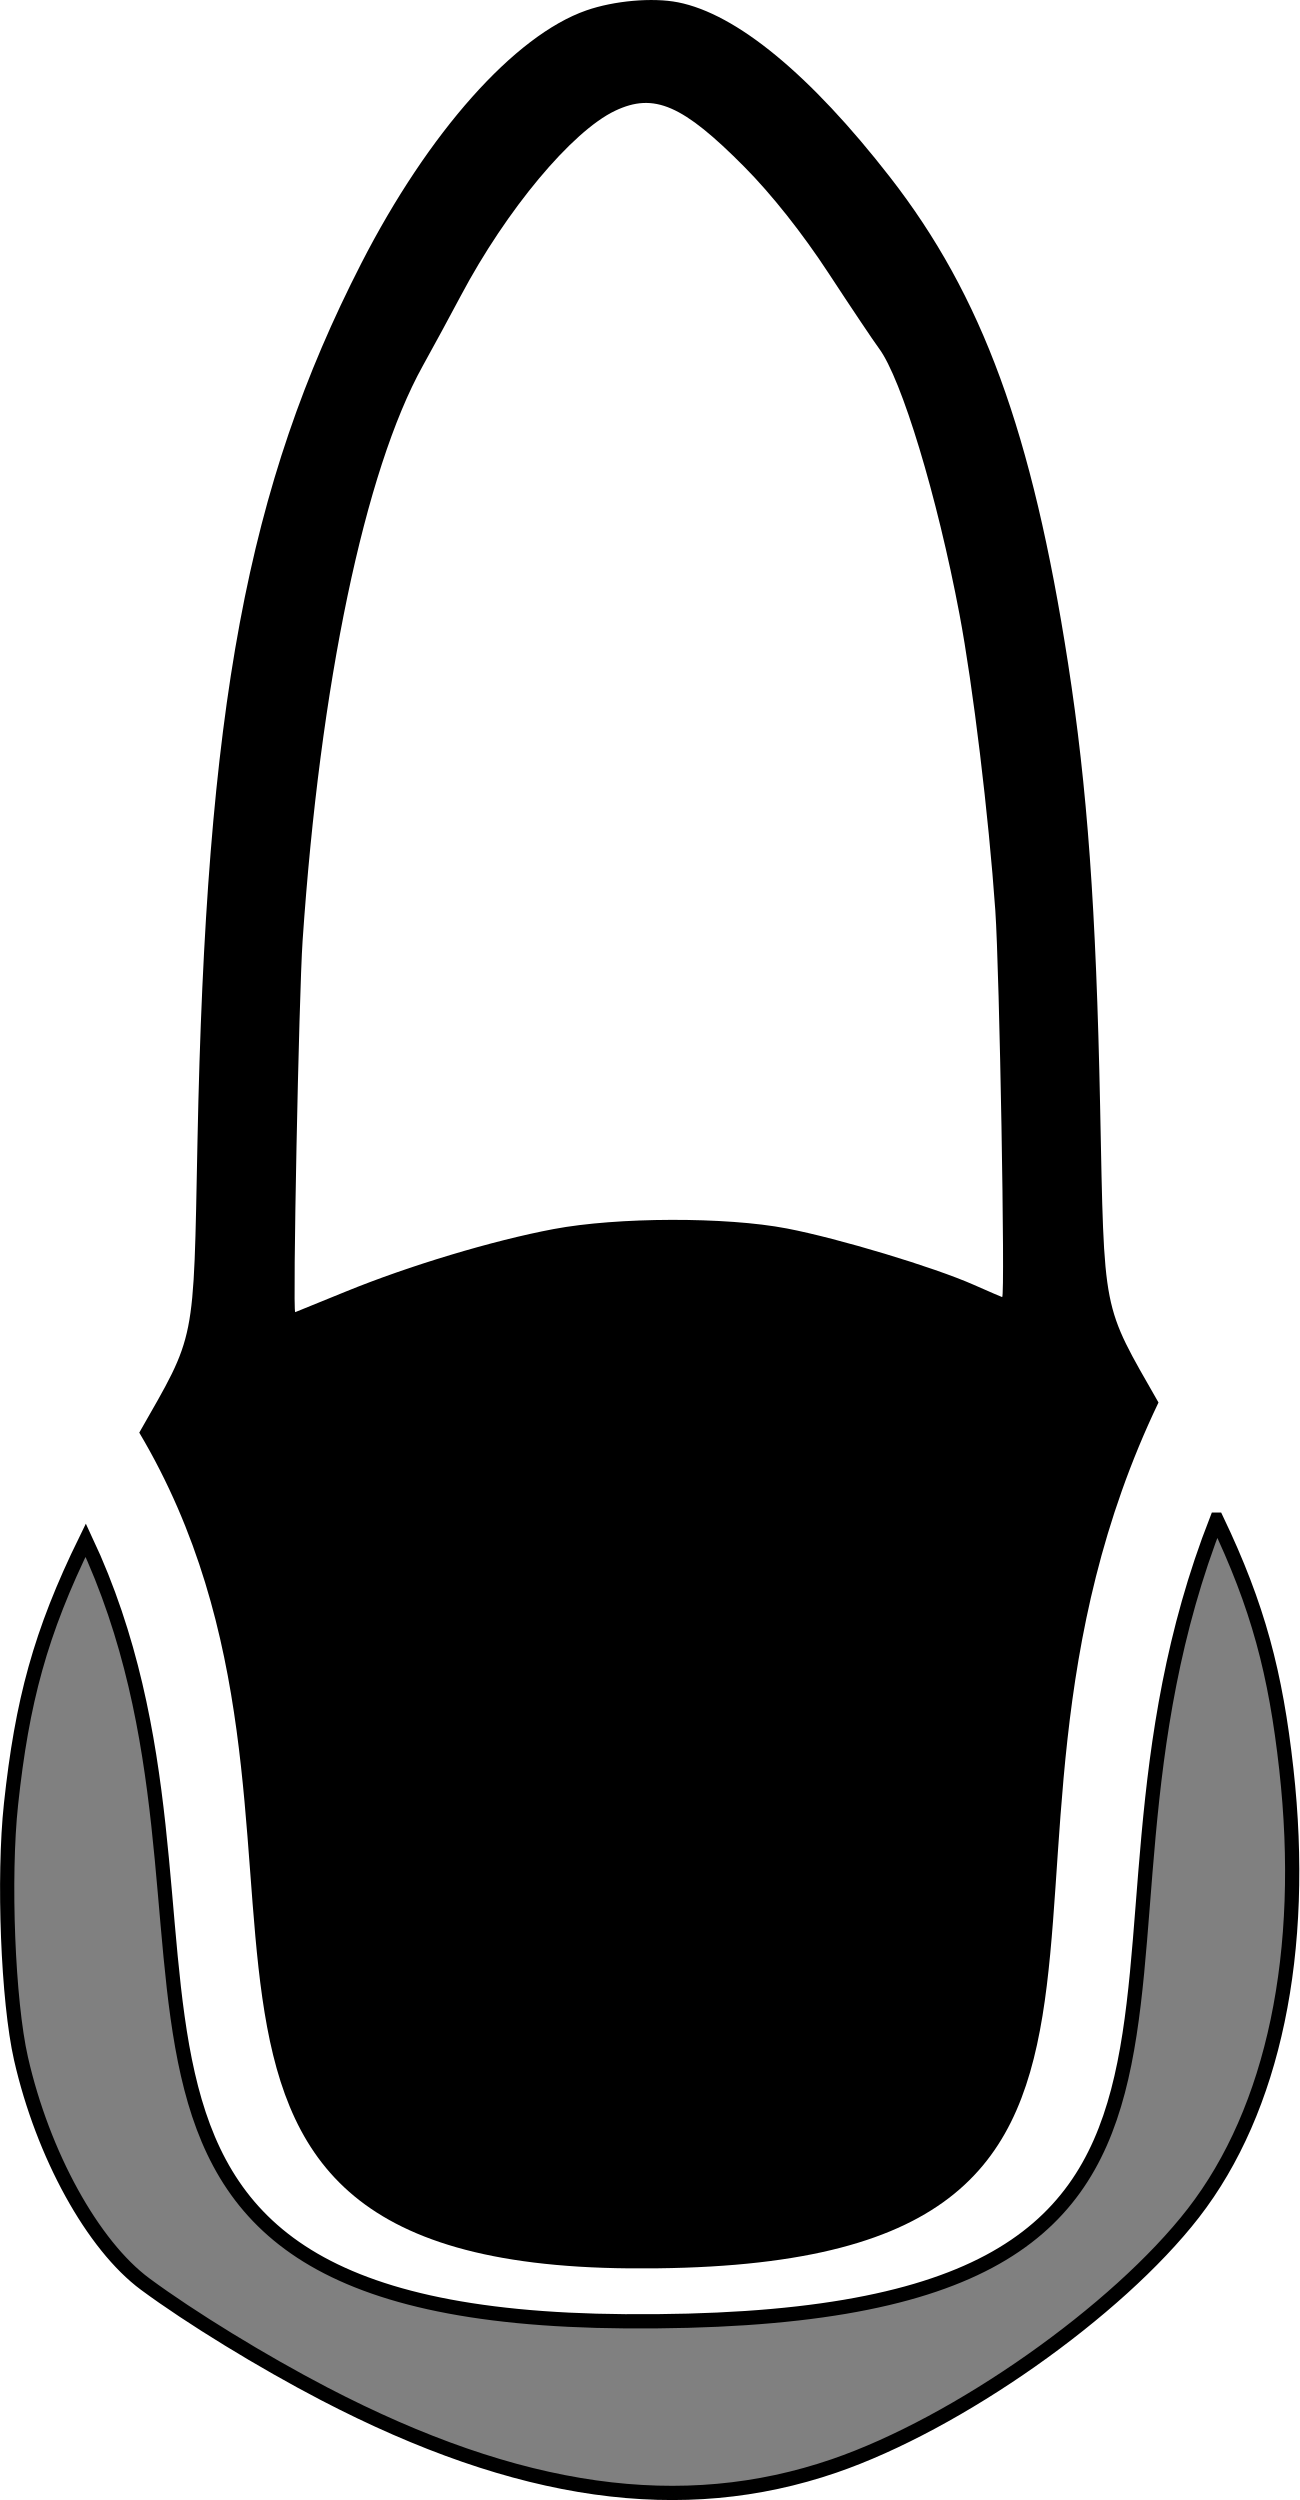
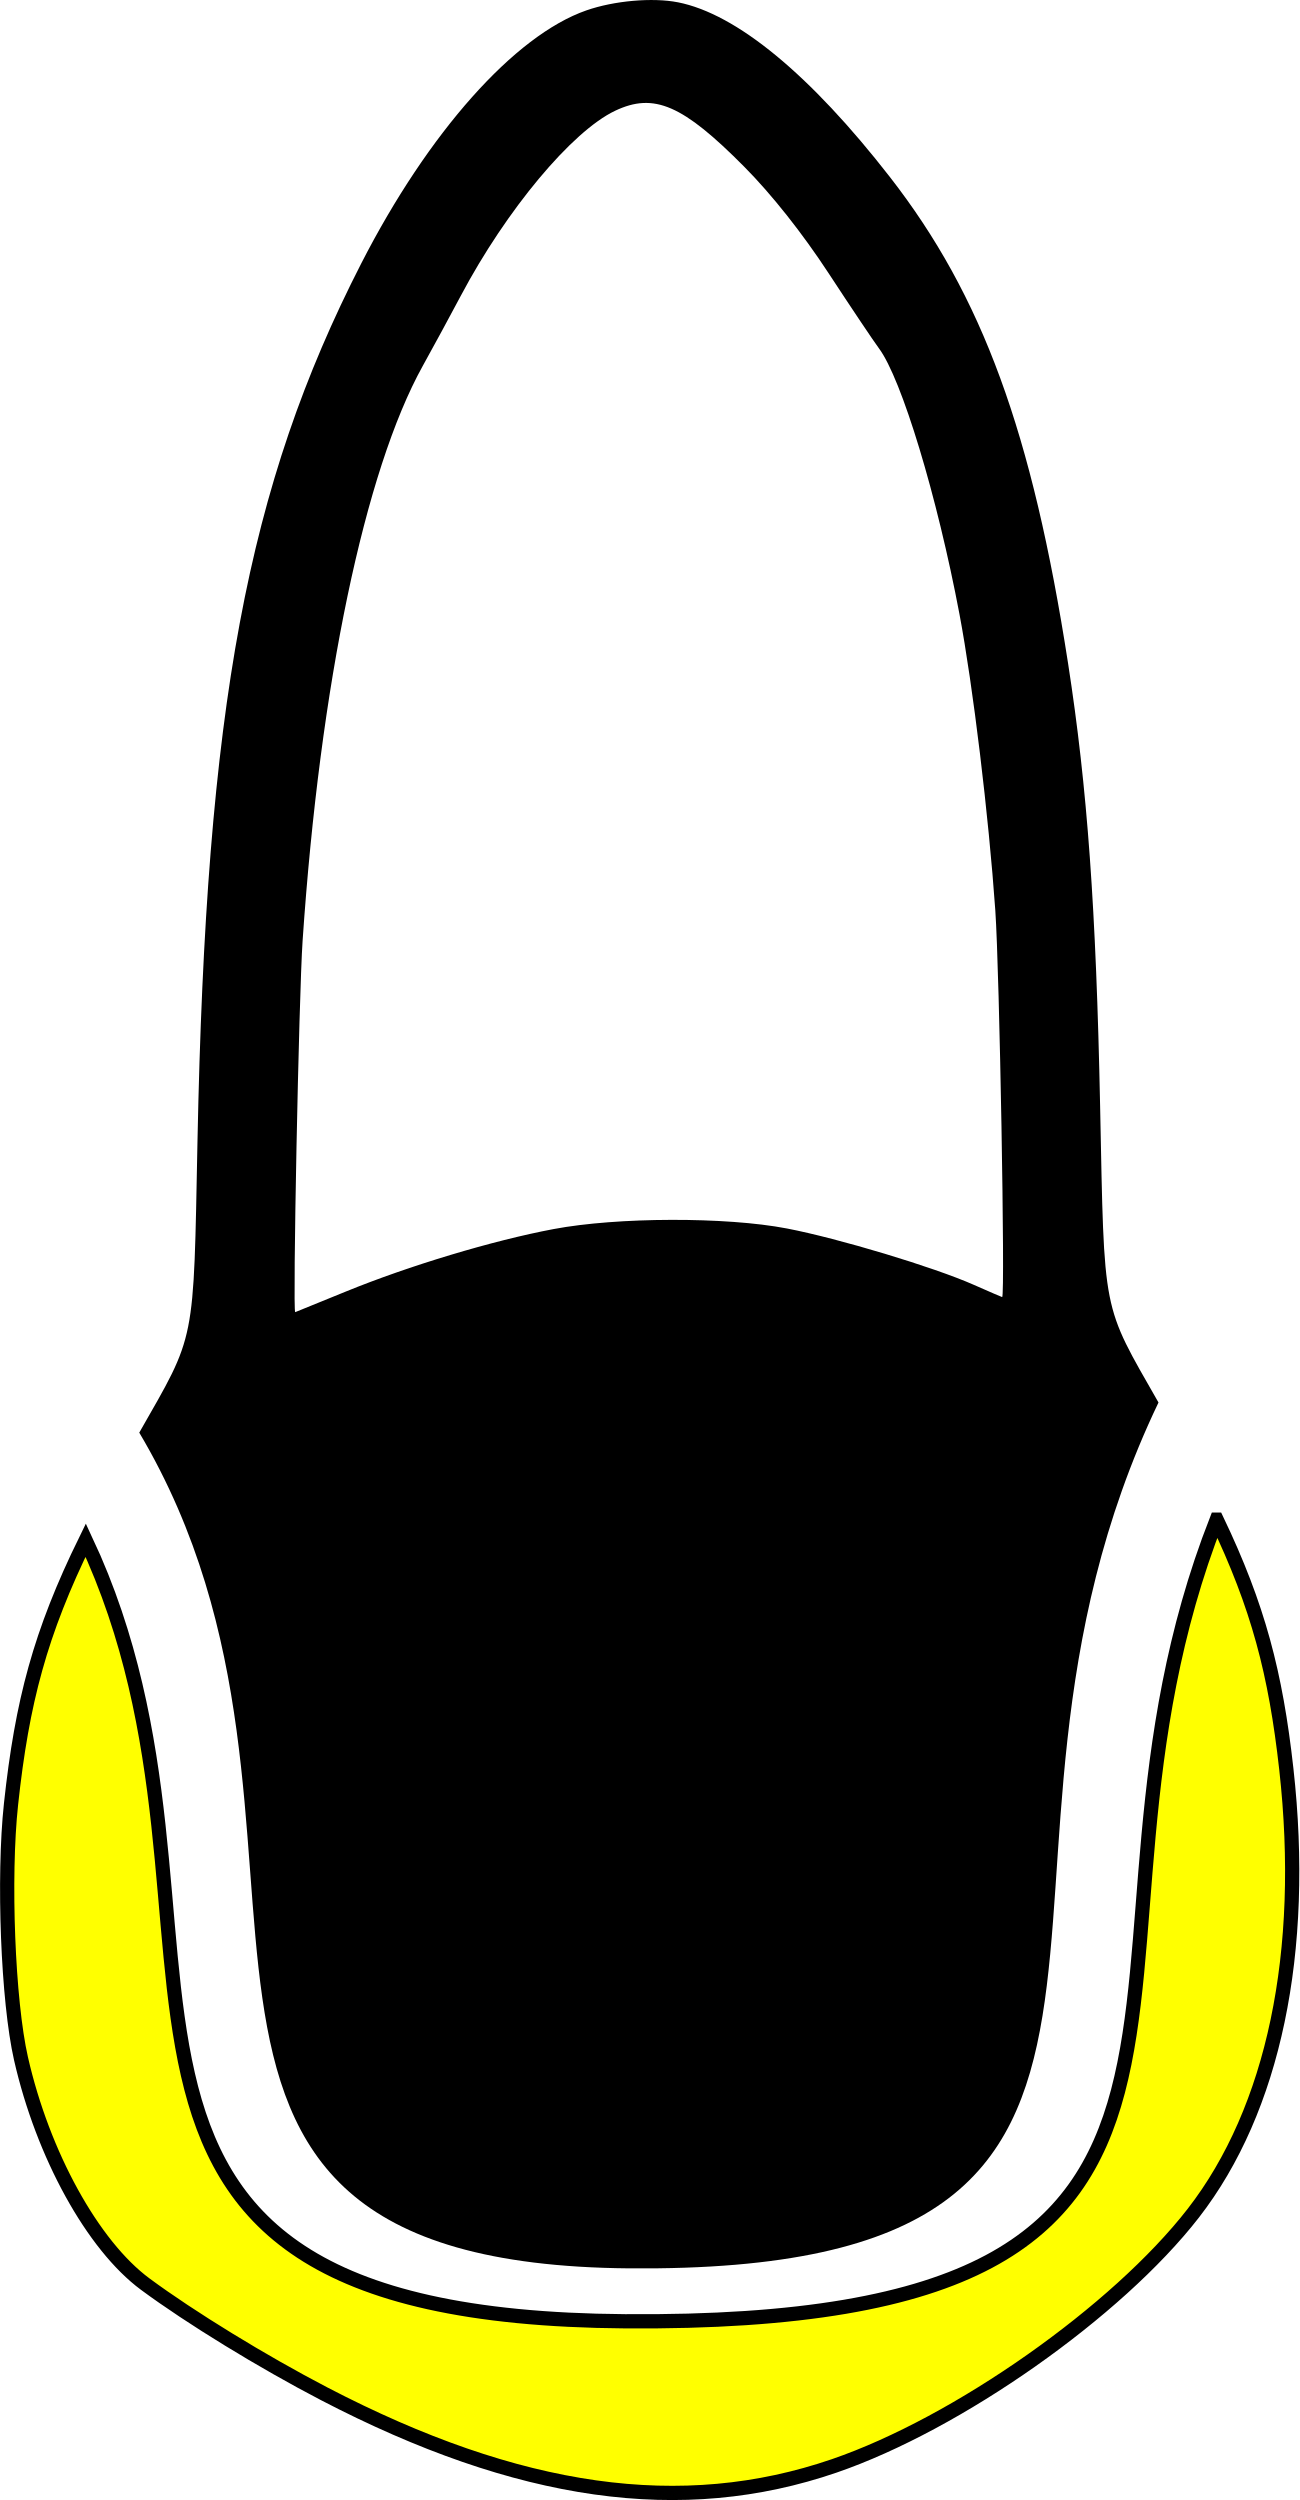
- <svg xmlns="http://www.w3.org/2000/svg" id="svg1810" version="1.1" viewBox="0 0 91.313 175.692" height="175.692mm" width="91.313mm">
+ <svg xmlns="http://www.w3.org/2000/svg" width="91.313mm" height="175.692mm" viewBox="0 0 91.313 175.692" version="1.1" id="svg1810">
  <defs id="defs1804" />
-   <g transform="translate(-62.44296,-33.61896)" id="layer1">
-     <path id="path4542-5-8" style="fill:#808080;stroke:#000000;stroke-width:3.78;stroke-miterlimit:4;stroke-dasharray:none;stroke-opacity:1" d="m 171.562,346.318 c -31.436,0.273 -63.174,7.988 -107.658,24.812 C 166.537,348.801 181.972,352.508 285.633,368.389 237.958,354.084 204.884,346.029 171.562,346.318 Z m 149.699,57.324 C 274.414,523.199 350.575,617.963 164.121,616.564 -2.909,615.312 69.247,512.164 20.857,409.08 8.739,433.802 3.956,451.964 1.021,479.191 c -2.106,19.534 -0.823,52.329 2.645,67.592 5.794,25.505 19.073,49.611 33.004,59.91 12.009,8.878 31.124,20.593 47.537,29.135 51.657,26.883 95.052,33.017 135.459,19.148 32.794,-11.256 75.158,-41.068 95.377,-67.119 21.361,-27.523 30.133,-69.41 24.711,-118 -2.838,-25.435 -7.457,-43.124 -18.492,-66.215 z" transform="matrix(0.2645833,0,0,0.2645833,62.94761,33.61896)" />
-     <path id="path4542-5" d="m 110.08,33.779 c 4.128,0.813 9.301,5.076 14.906,12.284 6.492,8.348 9.995,17.914 12.518,34.18 1.354,8.733 1.969,17.228 2.252,31.126 0.302,14.808 0.102,13.797 4.102,20.814 -16.006,33.443 6.666,61.229 -37.199,60.849 -39.45,-0.342 -17.822,-30.767 -34.429,-58.732 3.996,-7.009 3.805,-6.055 4.091,-20.461 0.608,-30.586 3.487,-46.03 11.506,-61.7 4.716,-9.217 10.774,-16.028 15.822,-17.789 1.951,-0.681 4.652,-0.92 6.43,-0.57 z m -4.411,7.626 c -3.033,1.439 -7.645,6.968 -10.837,12.99 -0.72,1.358 -1.925,3.581 -2.679,4.939 -4.079,7.35 -7.22,22.375 -8.444,40.393 -0.264,3.891 -0.707,26.109 -0.52,26.106 0.009,-1.1e-4 1.596,-0.646 3.528,-1.436 4.47,-1.827 10.336,-3.593 14.626,-4.402 4.488,-0.847 12.123,-0.866 16.404,-0.042 3.654,0.704 10.312,2.712 13.142,3.964 1.066,0.471 1.958,0.857 1.983,0.857 0.22,2.2e-4 -0.187,-22.951 -0.481,-27.164 -0.465,-6.651 -1.572,-15.811 -2.517,-20.814 -1.568,-8.304 -4.069,-16.563 -5.662,-18.697 -0.362,-0.485 -1.958,-2.866 -3.547,-5.292 -1.836,-2.802 -3.987,-5.519 -5.902,-7.452 -4.33,-4.371 -6.355,-5.251 -9.093,-3.951 z" style="fill:#000000;stroke-width:0.282" />
+   <g id="layer1" transform="translate(-62.44296,-33.61896)">
+     <path transform="matrix(0.2645833,0,0,0.2645833,62.94761,33.61896)" d="m 171.562,346.318 c -31.436,0.273 -63.174,7.988 -107.658,24.812 C 166.537,348.801 181.972,352.508 285.633,368.389 237.958,354.084 204.884,346.029 171.562,346.318 Z m 149.699,57.324 C 274.414,523.199 350.575,617.963 164.121,616.564 -2.909,615.312 69.247,512.164 20.857,409.08 8.739,433.802 3.956,451.964 1.021,479.191 c -2.106,19.534 -0.823,52.329 2.645,67.592 5.794,25.505 19.073,49.611 33.004,59.91 12.009,8.878 31.124,20.593 47.537,29.135 51.657,26.883 95.052,33.017 135.459,19.148 32.794,-11.256 75.158,-41.068 95.377,-67.119 21.361,-27.523 30.133,-69.41 24.711,-118 -2.838,-25.435 -7.457,-43.124 -18.492,-66.215 z" style="fill:#ffff00;stroke:#000000;stroke-width:3.78;stroke-miterlimit:4;stroke-dasharray:none;stroke-opacity:1" id="path4542-5-8" />
+     <path style="fill:#000000;stroke-width:0.282" d="m 110.08,33.779 c 4.128,0.813 9.301,5.076 14.906,12.284 6.492,8.348 9.995,17.914 12.518,34.18 1.354,8.733 1.969,17.228 2.252,31.126 0.302,14.808 0.102,13.797 4.102,20.814 -16.006,33.443 6.666,61.229 -37.199,60.849 -39.45,-0.342 -17.822,-30.767 -34.429,-58.732 3.996,-7.009 3.805,-6.055 4.091,-20.461 0.608,-30.586 3.487,-46.03 11.506,-61.7 4.716,-9.217 10.774,-16.028 15.822,-17.789 1.951,-0.681 4.652,-0.92 6.43,-0.57 z m -4.411,7.626 c -3.033,1.439 -7.645,6.968 -10.837,12.99 -0.72,1.358 -1.925,3.581 -2.679,4.939 -4.079,7.35 -7.22,22.375 -8.444,40.393 -0.264,3.891 -0.707,26.109 -0.52,26.106 0.009,-1.1e-4 1.596,-0.646 3.528,-1.436 4.47,-1.827 10.336,-3.593 14.626,-4.402 4.488,-0.847 12.123,-0.866 16.404,-0.042 3.654,0.704 10.312,2.712 13.142,3.964 1.066,0.471 1.958,0.857 1.983,0.857 0.22,2.2e-4 -0.187,-22.951 -0.481,-27.164 -0.465,-6.651 -1.572,-15.811 -2.517,-20.814 -1.568,-8.304 -4.069,-16.563 -5.662,-18.697 -0.362,-0.485 -1.958,-2.866 -3.547,-5.292 -1.836,-2.802 -3.987,-5.519 -5.902,-7.452 -4.33,-4.371 -6.355,-5.251 -9.093,-3.951 z" id="path4542-5" />
  </g>
</svg>
